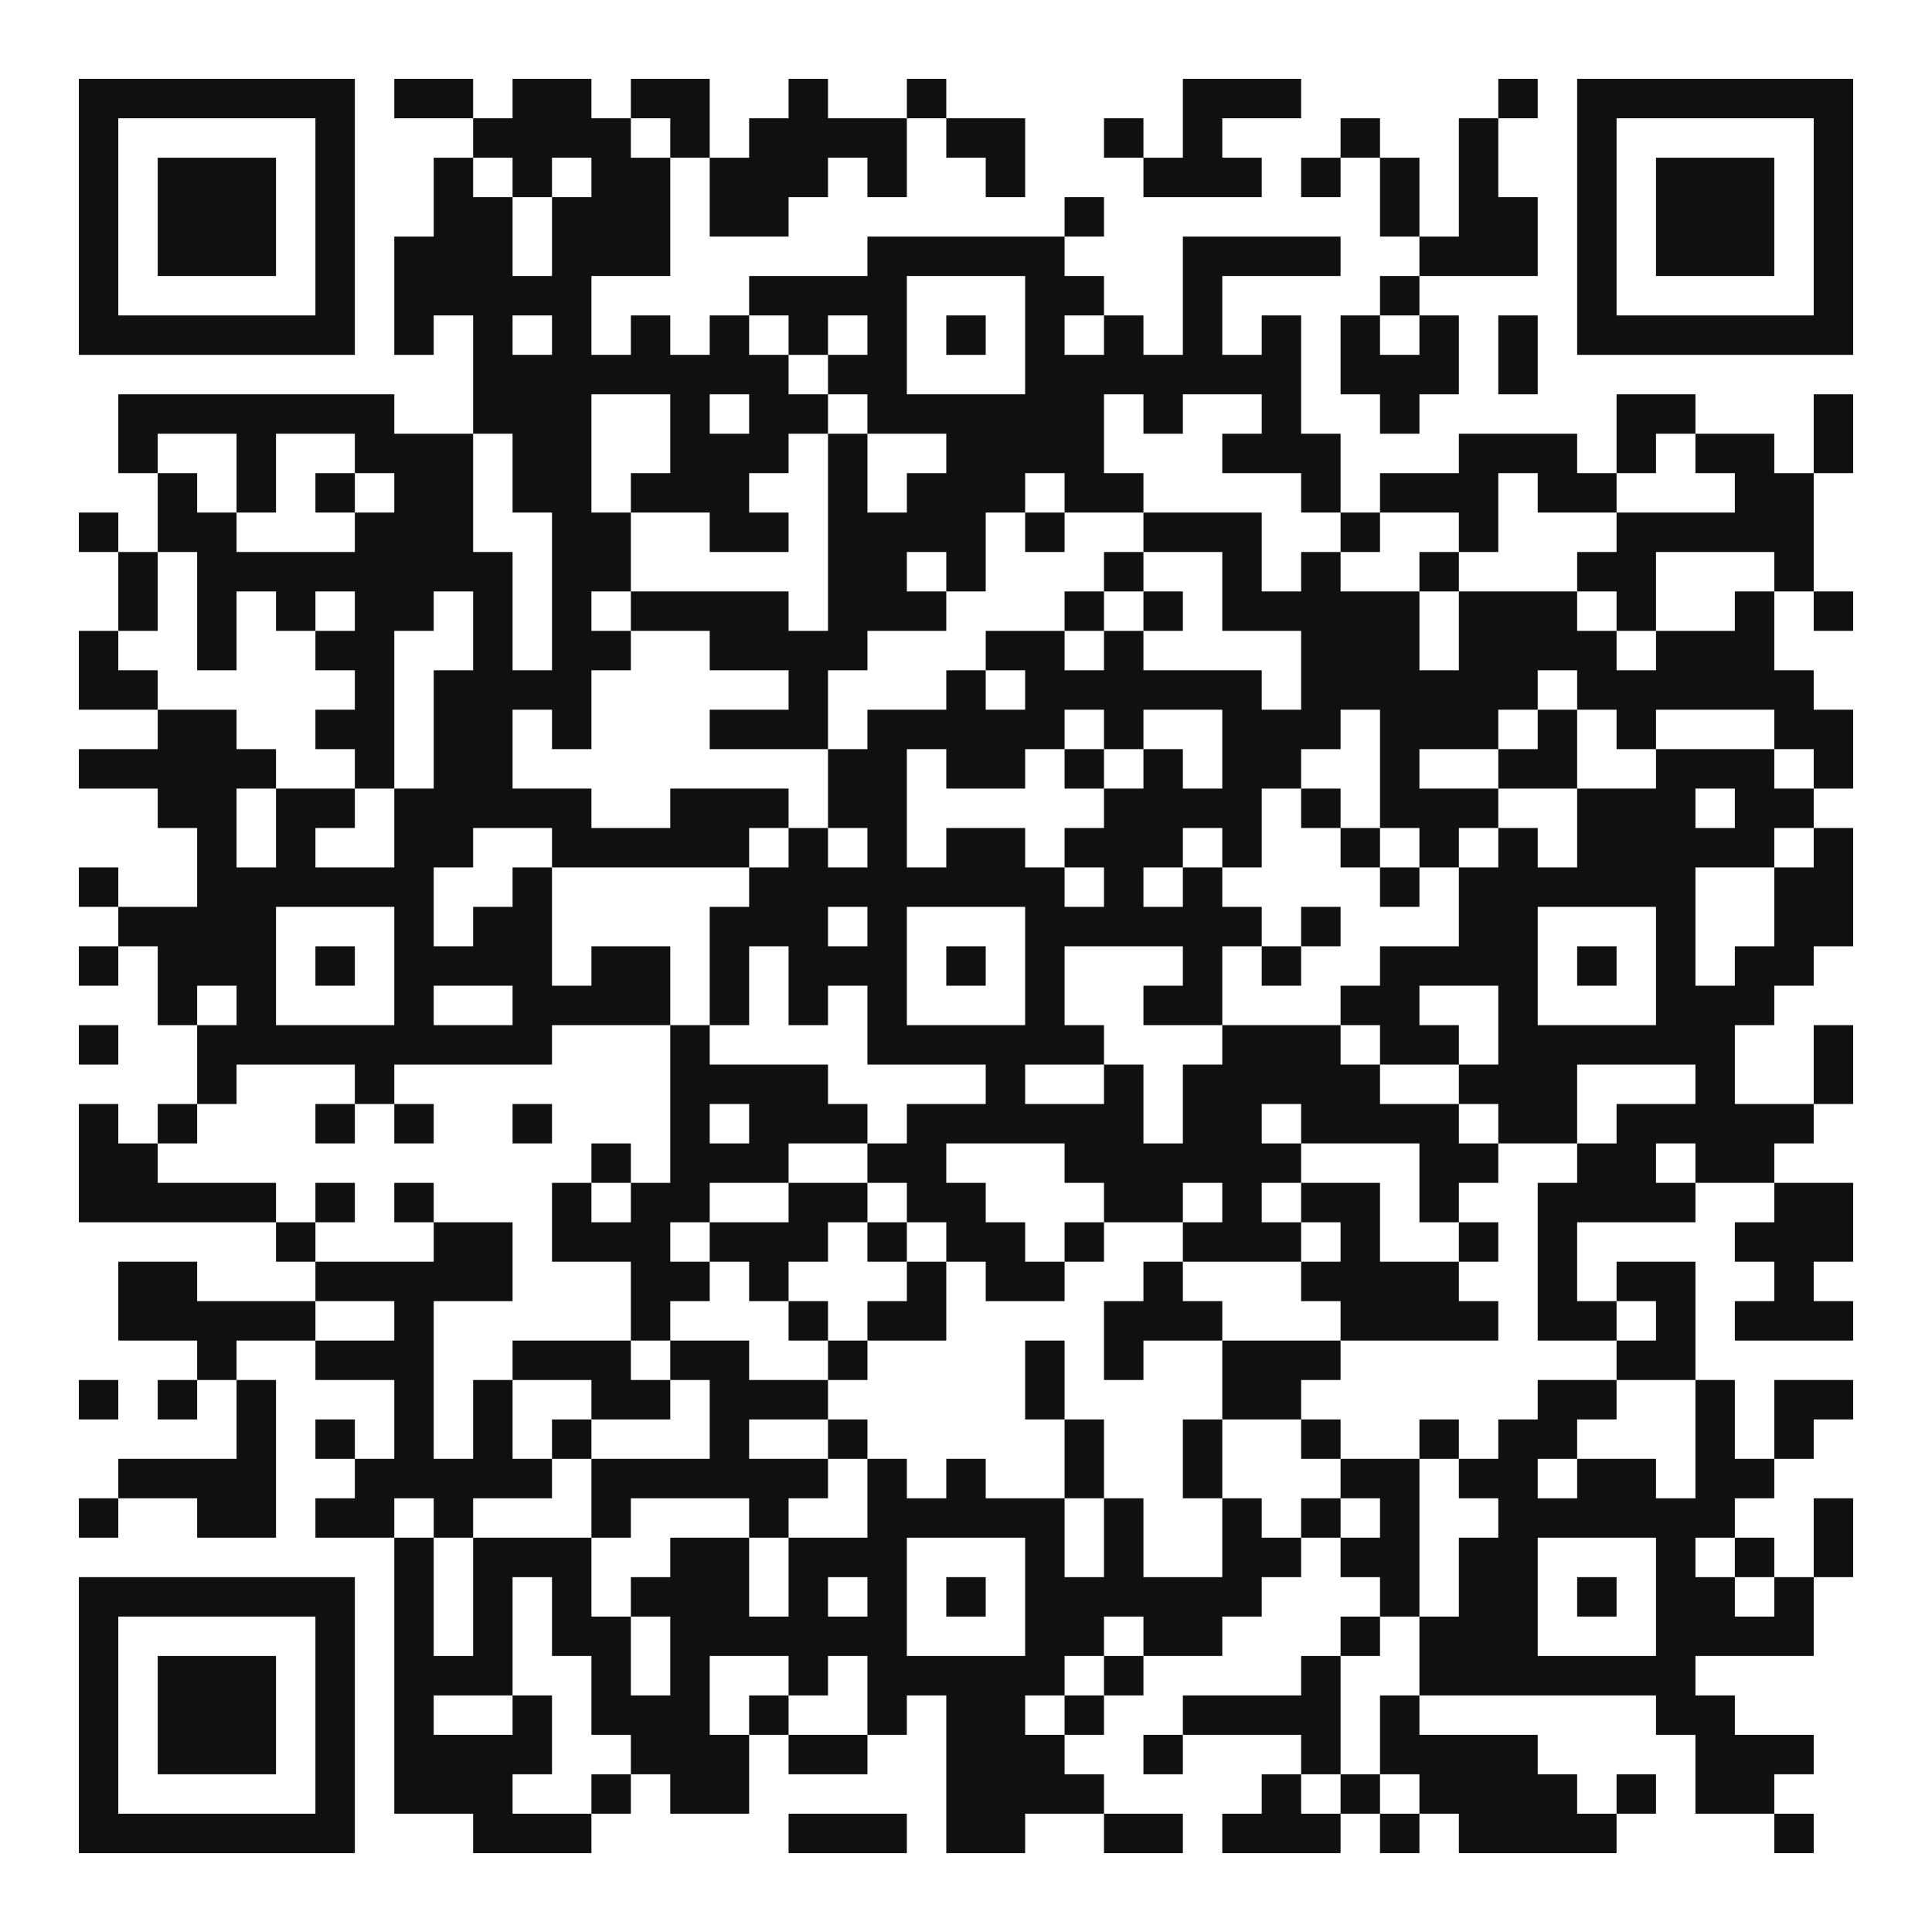
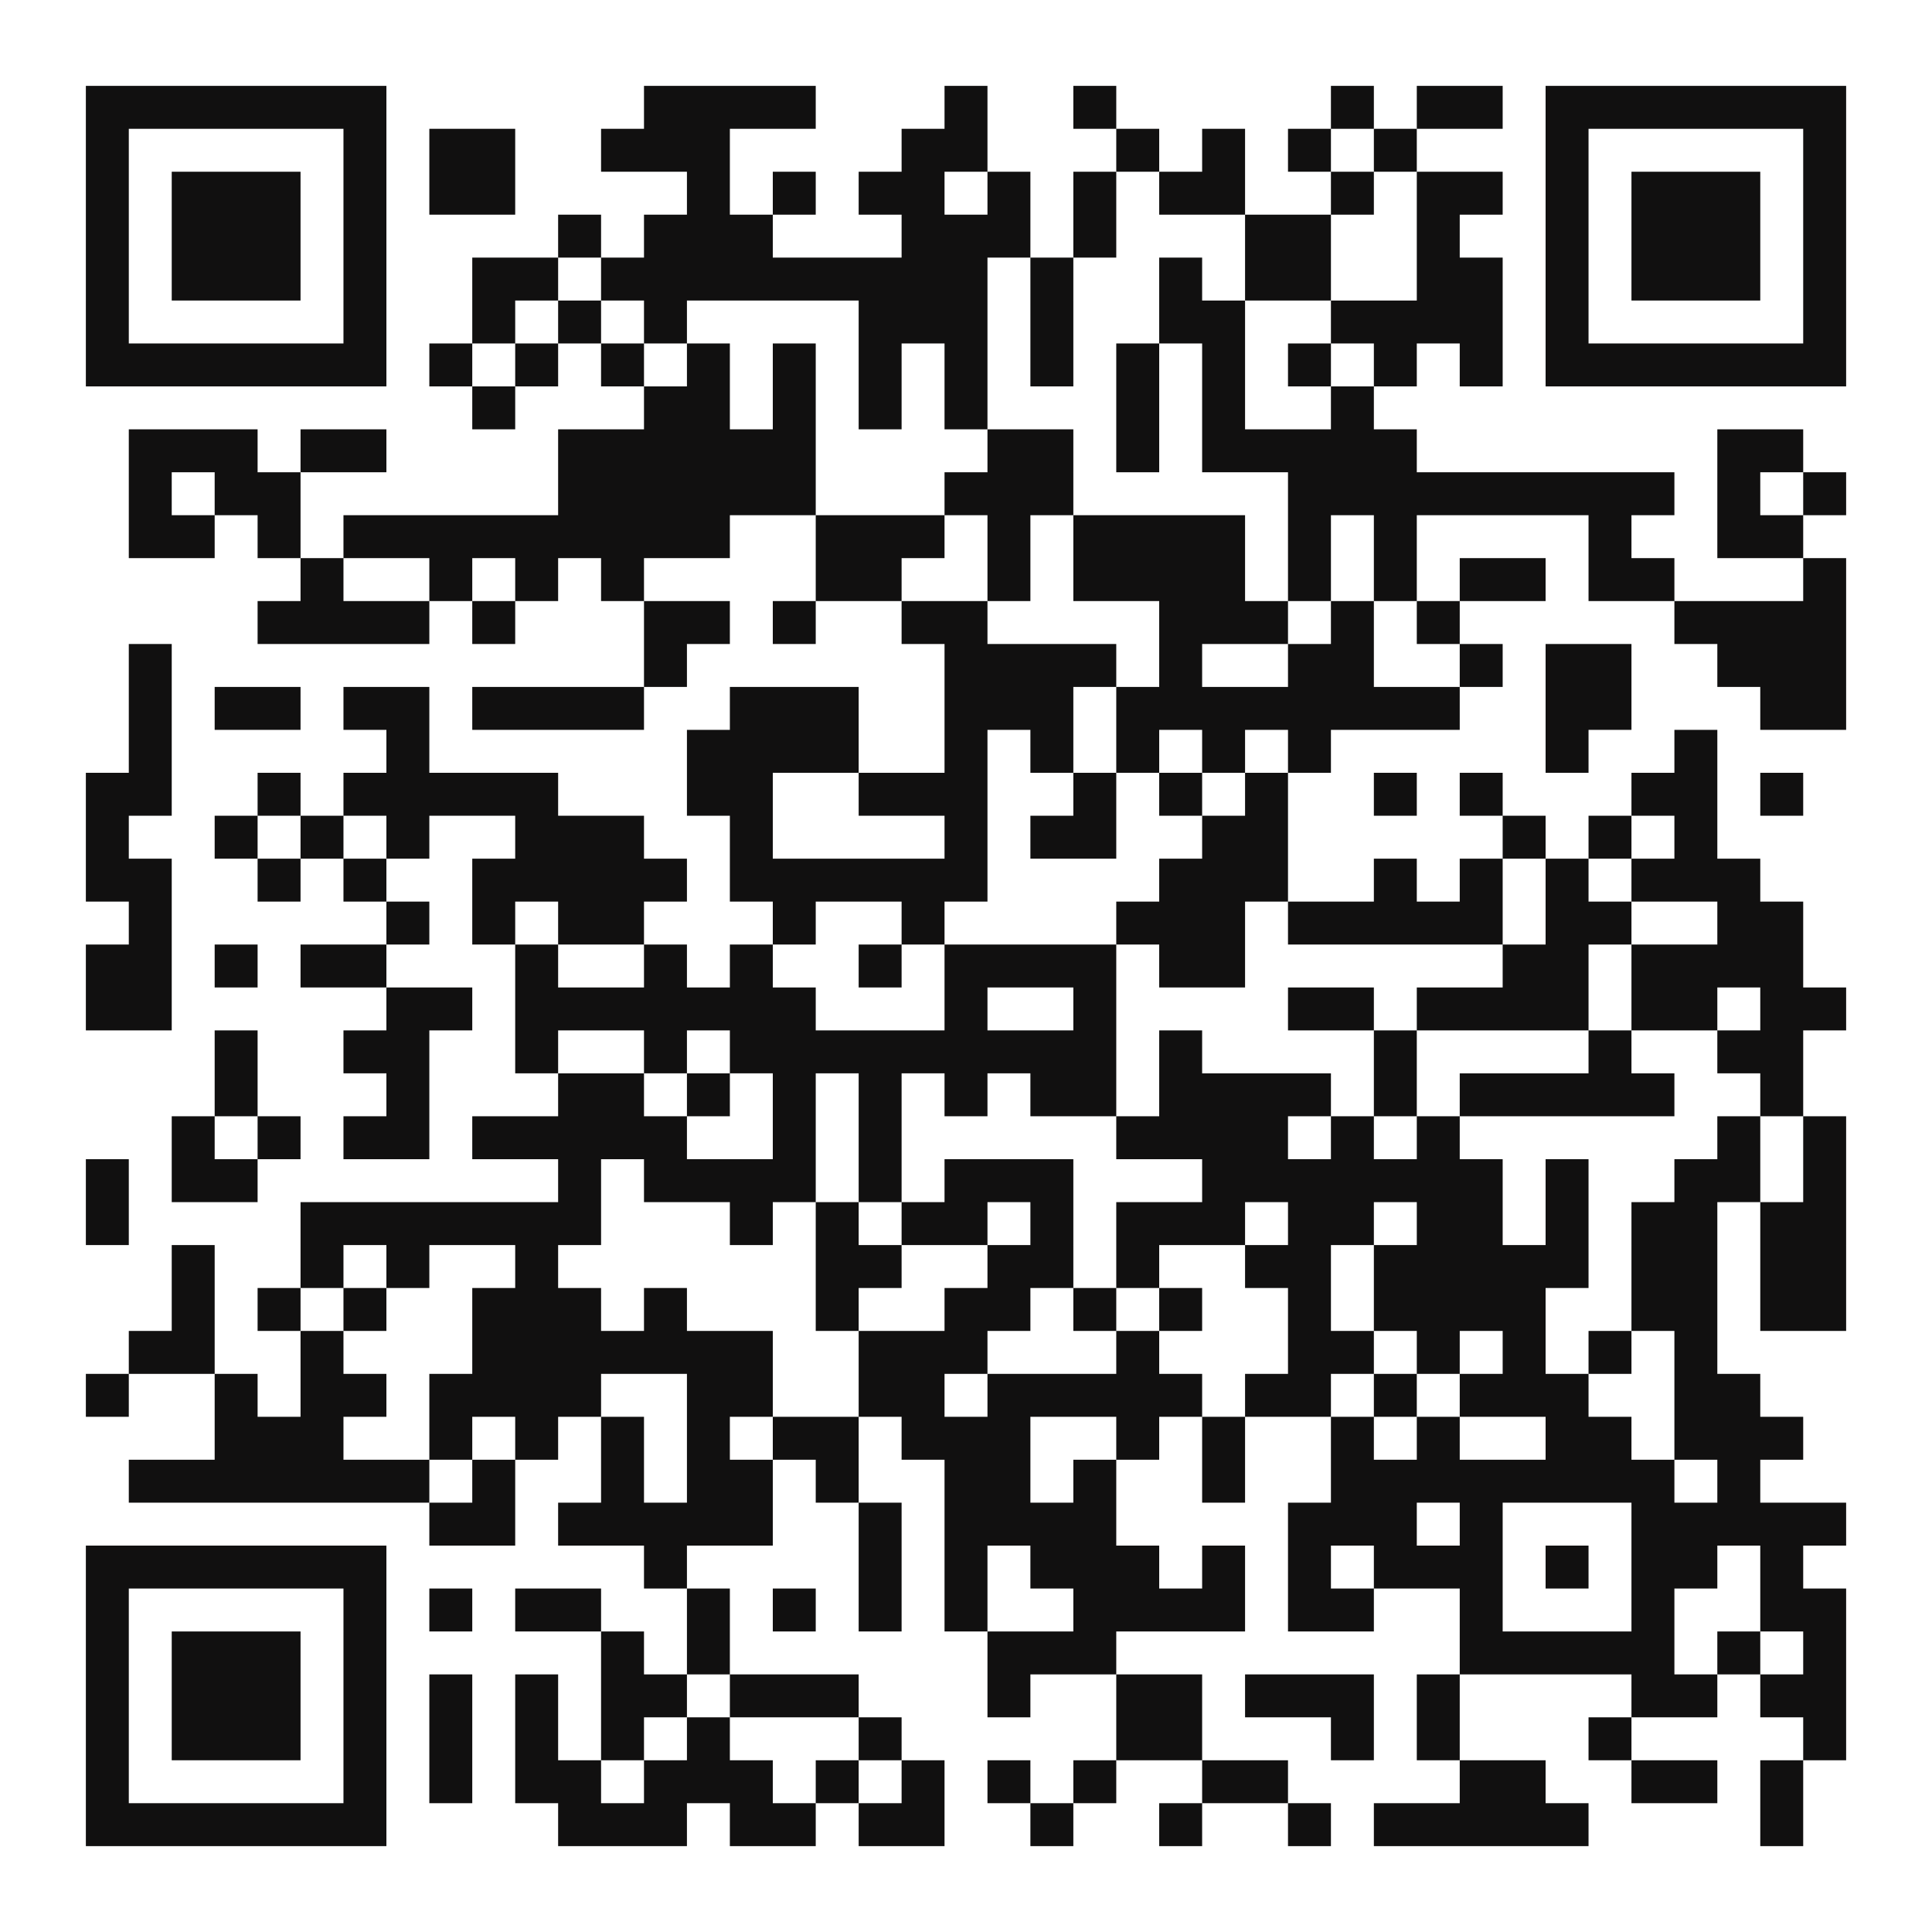
- <svg viewBox="0 0 490 490" preserveAspectRatio="xMidYMid meet" width="490" height="490" class="segno">
-   <path transform="scale(10)" class="qrline" stroke="#111010" d="M2 2.5h7m1 0h2m1 0h2m1 0h2m2 0h1m2 0h1m6 0h3m5 0h1m1 0h7m-45 1h1m5 0h1m3 0h4m1 0h1m1 0h4m1 0h2m2 0h1m1 0h1m3 0h1m2 0h1m2 0h1m5 0h1m-45 1h1m1 0h3m1 0h1m2 0h1m1 0h1m1 0h2m1 0h3m1 0h1m2 0h1m3 0h3m1 0h1m1 0h1m1 0h1m2 0h1m1 0h3m1 0h1m-45 1h1m1 0h3m1 0h1m2 0h2m1 0h3m1 0h2m7 0h1m7 0h1m1 0h2m1 0h1m1 0h3m1 0h1m-45 1h1m1 0h3m1 0h1m1 0h3m1 0h3m5 0h5m3 0h4m2 0h3m1 0h1m1 0h3m1 0h1m-45 1h1m5 0h1m1 0h5m4 0h4m3 0h2m2 0h1m4 0h1m4 0h1m5 0h1m-45 1h7m1 0h1m1 0h1m1 0h1m1 0h1m1 0h1m1 0h1m1 0h1m1 0h1m1 0h1m1 0h1m1 0h1m1 0h1m1 0h1m1 0h1m1 0h1m1 0h7m-35 1h8m1 0h2m3 0h7m1 0h3m1 0h1m-36 1h7m2 0h3m2 0h1m1 0h2m1 0h6m1 0h1m2 0h1m2 0h1m5 0h2m3 0h1m-44 1h1m2 0h1m2 0h3m1 0h2m2 0h3m1 0h1m2 0h4m3 0h3m3 0h3m1 0h1m1 0h2m1 0h1m-43 1h1m1 0h1m1 0h1m1 0h2m1 0h2m1 0h3m2 0h1m1 0h3m1 0h2m4 0h1m1 0h3m1 0h2m3 0h2m-44 1h1m1 0h2m3 0h3m2 0h2m2 0h2m1 0h4m1 0h1m2 0h3m2 0h1m2 0h1m3 0h5m-43 1h1m1 0h8m1 0h2m5 0h2m1 0h1m3 0h1m2 0h1m1 0h1m2 0h1m3 0h2m3 0h1m-43 1h1m1 0h1m1 0h1m1 0h2m1 0h1m1 0h1m1 0h4m1 0h3m3 0h1m1 0h1m1 0h5m1 0h3m1 0h1m2 0h1m1 0h1m-45 1h1m2 0h1m2 0h2m2 0h1m1 0h2m2 0h4m3 0h2m1 0h1m4 0h3m1 0h4m1 0h3m-43 1h2m5 0h1m1 0h4m5 0h1m3 0h1m1 0h6m1 0h6m1 0h6m-42 1h2m2 0h2m1 0h2m1 0h1m3 0h3m1 0h5m1 0h1m2 0h3m1 0h3m1 0h1m1 0h1m3 0h2m-45 1h5m2 0h1m1 0h2m8 0h2m1 0h2m1 0h1m1 0h1m1 0h2m2 0h1m2 0h2m2 0h3m1 0h1m-43 1h2m1 0h2m1 0h5m2 0h3m1 0h2m5 0h4m1 0h1m1 0h3m2 0h3m1 0h2m-41 1h1m1 0h1m2 0h2m2 0h5m1 0h1m1 0h1m1 0h2m1 0h3m1 0h1m2 0h1m1 0h1m1 0h1m1 0h5m1 0h1m-45 1h1m2 0h6m2 0h1m5 0h8m1 0h1m1 0h1m4 0h1m1 0h6m2 0h2m-44 1h4m3 0h1m1 0h2m4 0h3m1 0h1m3 0h6m1 0h1m3 0h2m3 0h1m2 0h2m-45 1h1m1 0h3m1 0h1m1 0h4m1 0h2m1 0h1m1 0h3m1 0h1m1 0h1m3 0h1m1 0h1m2 0h4m1 0h1m1 0h1m1 0h2m-42 1h1m1 0h1m3 0h1m2 0h4m1 0h1m1 0h1m1 0h1m3 0h1m2 0h2m3 0h2m2 0h1m3 0h3m-43 1h1m2 0h9m3 0h1m4 0h6m3 0h3m1 0h2m1 0h6m2 0h1m-42 1h1m3 0h1m7 0h4m4 0h1m2 0h1m1 0h5m2 0h3m3 0h1m2 0h1m-45 1h1m1 0h1m3 0h1m1 0h1m2 0h1m3 0h1m1 0h3m1 0h6m1 0h2m1 0h4m1 0h2m1 0h5m-44 1h2m11 0h1m1 0h3m2 0h2m3 0h6m3 0h2m2 0h2m1 0h2m-43 1h5m1 0h1m1 0h1m3 0h1m1 0h2m2 0h2m1 0h2m3 0h2m1 0h1m1 0h2m1 0h1m2 0h4m2 0h2m-40 1h1m3 0h2m1 0h3m1 0h3m1 0h1m1 0h2m1 0h1m2 0h3m1 0h1m2 0h1m1 0h1m4 0h3m-44 1h2m3 0h5m3 0h2m1 0h1m3 0h1m1 0h2m2 0h1m3 0h4m2 0h1m1 0h2m2 0h1m-43 1h5m2 0h1m5 0h1m3 0h1m1 0h2m4 0h3m3 0h4m1 0h2m1 0h1m1 0h3m-42 1h1m2 0h3m2 0h3m1 0h2m2 0h1m4 0h1m1 0h1m2 0h3m7 0h2m-41 1h1m1 0h1m1 0h1m3 0h1m1 0h1m2 0h2m1 0h3m5 0h1m4 0h2m6 0h2m2 0h1m1 0h2m-41 1h1m1 0h1m1 0h1m1 0h1m1 0h1m3 0h1m2 0h1m5 0h1m2 0h1m2 0h1m2 0h1m1 0h2m3 0h1m1 0h1m-43 1h4m2 0h5m1 0h6m1 0h1m1 0h1m2 0h1m2 0h1m3 0h2m1 0h2m1 0h2m1 0h2m-43 1h1m2 0h2m1 0h2m1 0h1m3 0h1m3 0h1m2 0h5m1 0h1m2 0h1m1 0h1m1 0h1m2 0h6m2 0h1m-37 1h1m1 0h3m2 0h2m1 0h3m3 0h1m1 0h1m2 0h2m1 0h2m1 0h2m3 0h1m1 0h1m1 0h1m-45 1h7m1 0h1m1 0h1m1 0h1m1 0h3m1 0h1m1 0h1m1 0h1m1 0h6m3 0h1m1 0h2m1 0h1m1 0h2m1 0h1m-44 1h1m5 0h1m1 0h1m1 0h1m1 0h2m1 0h6m3 0h2m1 0h2m3 0h1m1 0h3m3 0h4m-44 1h1m1 0h3m1 0h1m1 0h3m2 0h1m1 0h1m2 0h1m1 0h5m1 0h1m4 0h1m2 0h7m-41 1h1m1 0h3m1 0h1m1 0h1m2 0h1m1 0h3m1 0h1m2 0h1m1 0h2m1 0h1m2 0h4m1 0h1m6 0h2m-42 1h1m1 0h3m1 0h1m1 0h4m2 0h3m1 0h2m2 0h3m2 0h1m3 0h1m1 0h4m4 0h3m-44 1h1m5 0h1m1 0h3m2 0h1m1 0h2m5 0h4m4 0h1m1 0h1m1 0h4m1 0h1m1 0h2m-43 1h7m3 0h3m5 0h3m1 0h2m2 0h2m1 0h3m1 0h1m1 0h4m4 0h1" />
+ <svg viewBox="0 0 450 450" preserveAspectRatio="xMidYMid meet" width="450" height="450" class="segno">
+   <path transform="scale(10)" class="qrline" stroke="#111010" d="M2 2.5h7m6 0h4m3 0h1m2 0h1m5 0h1m1 0h2m1 0h7m-41 1h1m5 0h1m1 0h2m2 0h3m4 0h2m3 0h1m1 0h1m1 0h1m1 0h1m3 0h1m5 0h1m-41 1h1m1 0h3m1 0h1m1 0h2m4 0h1m1 0h1m1 0h2m1 0h1m1 0h1m1 0h2m2 0h1m1 0h2m1 0h1m1 0h3m1 0h1m-41 1h1m1 0h3m1 0h1m4 0h1m1 0h3m3 0h3m1 0h1m3 0h2m2 0h1m2 0h1m1 0h3m1 0h1m-41 1h1m1 0h3m1 0h1m2 0h2m1 0h9m1 0h1m2 0h1m1 0h2m2 0h2m1 0h1m1 0h3m1 0h1m-41 1h1m5 0h1m2 0h1m1 0h1m1 0h1m4 0h3m1 0h1m2 0h2m2 0h4m1 0h1m5 0h1m-41 1h7m1 0h1m1 0h1m1 0h1m1 0h1m1 0h1m1 0h1m1 0h1m1 0h1m1 0h1m1 0h1m1 0h1m1 0h1m1 0h1m1 0h7m-32 1h1m3 0h2m1 0h1m1 0h1m1 0h1m3 0h1m1 0h1m2 0h1m-29 1h3m1 0h2m4 0h6m4 0h2m1 0h1m1 0h5m7 0h2m-39 1h1m1 0h2m6 0h6m3 0h3m5 0h9m1 0h1m1 0h1m-40 1h2m1 0h1m1 0h9m2 0h3m1 0h1m1 0h4m1 0h1m1 0h1m4 0h1m2 0h2m-35 1h1m2 0h1m1 0h1m1 0h1m4 0h2m2 0h1m1 0h4m1 0h1m1 0h1m1 0h2m1 0h2m3 0h1m-37 1h4m1 0h1m3 0h2m1 0h1m2 0h2m4 0h3m1 0h1m1 0h1m5 0h4m-40 1h1m11 0h1m6 0h4m1 0h1m2 0h2m2 0h1m1 0h2m2 0h3m-40 1h1m1 0h2m1 0h2m1 0h4m2 0h3m2 0h3m1 0h8m2 0h2m3 0h2m-40 1h1m5 0h1m6 0h4m2 0h1m1 0h1m1 0h1m1 0h1m1 0h1m5 0h1m2 0h1m-38 1h2m2 0h1m1 0h5m3 0h2m2 0h3m2 0h1m1 0h1m1 0h1m2 0h1m1 0h1m3 0h2m1 0h1m-40 1h1m2 0h1m1 0h1m1 0h1m2 0h3m2 0h1m4 0h1m1 0h2m2 0h2m5 0h1m1 0h1m1 0h1m-38 1h2m2 0h1m1 0h1m2 0h5m1 0h6m4 0h3m2 0h1m1 0h1m1 0h1m1 0h3m-38 1h1m5 0h1m1 0h1m1 0h2m3 0h1m2 0h1m4 0h3m1 0h5m1 0h2m2 0h2m-40 1h2m1 0h1m1 0h2m3 0h1m2 0h1m1 0h1m2 0h1m1 0h4m1 0h2m6 0h2m1 0h4m-40 1h2m5 0h2m1 0h7m3 0h1m2 0h1m4 0h2m1 0h4m1 0h2m1 0h2m-38 1h1m2 0h2m2 0h1m2 0h1m1 0h9m1 0h1m4 0h1m4 0h1m2 0h2m-37 1h1m3 0h1m3 0h2m1 0h1m1 0h1m1 0h1m1 0h1m1 0h2m1 0h4m1 0h1m1 0h5m2 0h1m-38 1h1m1 0h1m1 0h2m1 0h5m2 0h1m1 0h1m5 0h4m1 0h1m1 0h1m6 0h1m1 0h1m-41 1h1m1 0h2m7 0h1m1 0h4m1 0h1m1 0h3m3 0h7m1 0h1m2 0h2m1 0h1m-41 1h1m4 0h7m3 0h1m1 0h1m1 0h2m1 0h1m1 0h3m1 0h2m1 0h2m1 0h1m1 0h2m1 0h2m-39 1h1m2 0h1m1 0h1m2 0h1m6 0h2m2 0h2m1 0h1m2 0h2m1 0h5m1 0h2m1 0h2m-39 1h1m1 0h1m1 0h1m2 0h3m1 0h1m3 0h1m2 0h2m1 0h1m1 0h1m2 0h1m1 0h4m2 0h2m1 0h2m-40 1h2m2 0h1m3 0h7m2 0h3m3 0h1m3 0h2m1 0h1m1 0h1m1 0h1m1 0h1m-38 1h1m2 0h1m1 0h2m1 0h4m2 0h2m2 0h2m1 0h5m1 0h2m1 0h1m1 0h3m2 0h2m-36 1h3m2 0h1m1 0h1m1 0h1m1 0h1m1 0h2m1 0h3m2 0h1m1 0h1m2 0h1m1 0h1m2 0h2m1 0h3m-39 1h7m1 0h1m2 0h1m1 0h2m1 0h1m2 0h2m1 0h1m2 0h1m2 0h8m1 0h1m-31 1h2m1 0h5m2 0h1m1 0h4m4 0h3m1 0h1m3 0h5m-41 1h7m6 0h1m4 0h1m1 0h1m1 0h3m1 0h1m1 0h1m1 0h3m1 0h1m1 0h2m1 0h1m-40 1h1m5 0h1m1 0h1m1 0h2m2 0h1m1 0h1m1 0h1m1 0h1m2 0h4m1 0h2m2 0h1m3 0h1m2 0h2m-41 1h1m1 0h3m1 0h1m5 0h1m1 0h1m6 0h3m8 0h5m1 0h1m1 0h1m-41 1h1m1 0h3m1 0h1m1 0h1m1 0h1m1 0h2m1 0h3m3 0h1m2 0h2m1 0h3m1 0h1m4 0h2m1 0h2m-41 1h1m1 0h3m1 0h1m1 0h1m1 0h1m1 0h1m1 0h1m3 0h1m5 0h2m3 0h1m1 0h1m3 0h1m4 0h1m-41 1h1m5 0h1m1 0h1m1 0h2m1 0h3m1 0h1m1 0h1m1 0h1m1 0h1m2 0h2m4 0h2m2 0h2m1 0h1m-40 1h7m4 0h3m1 0h2m1 0h2m2 0h1m2 0h1m2 0h1m1 0h5m4 0h1" />
</svg>
